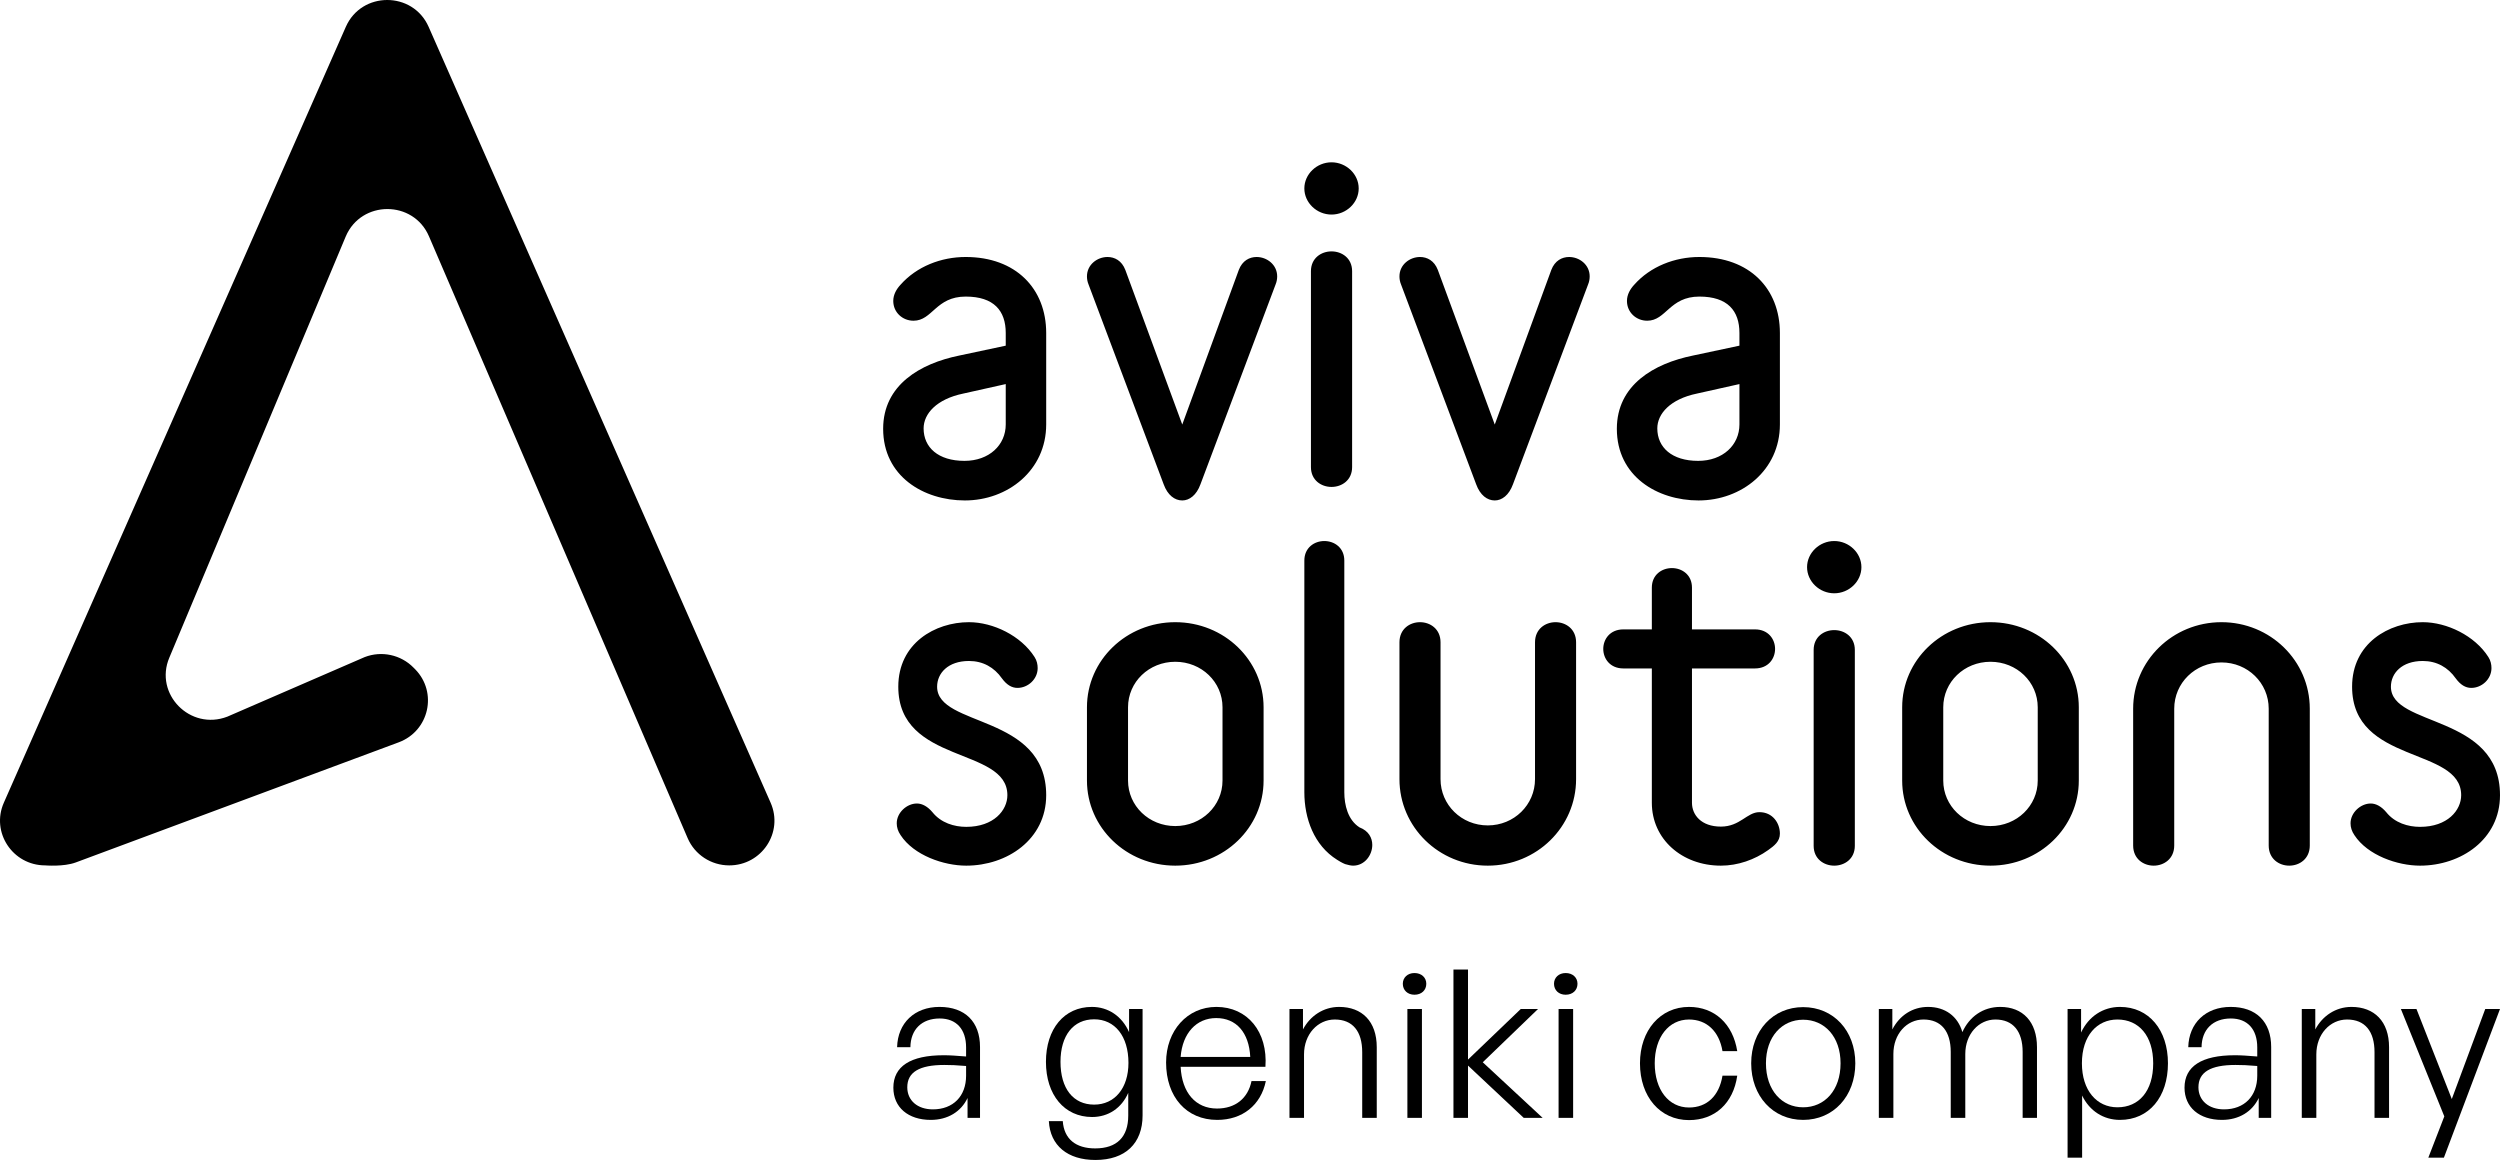
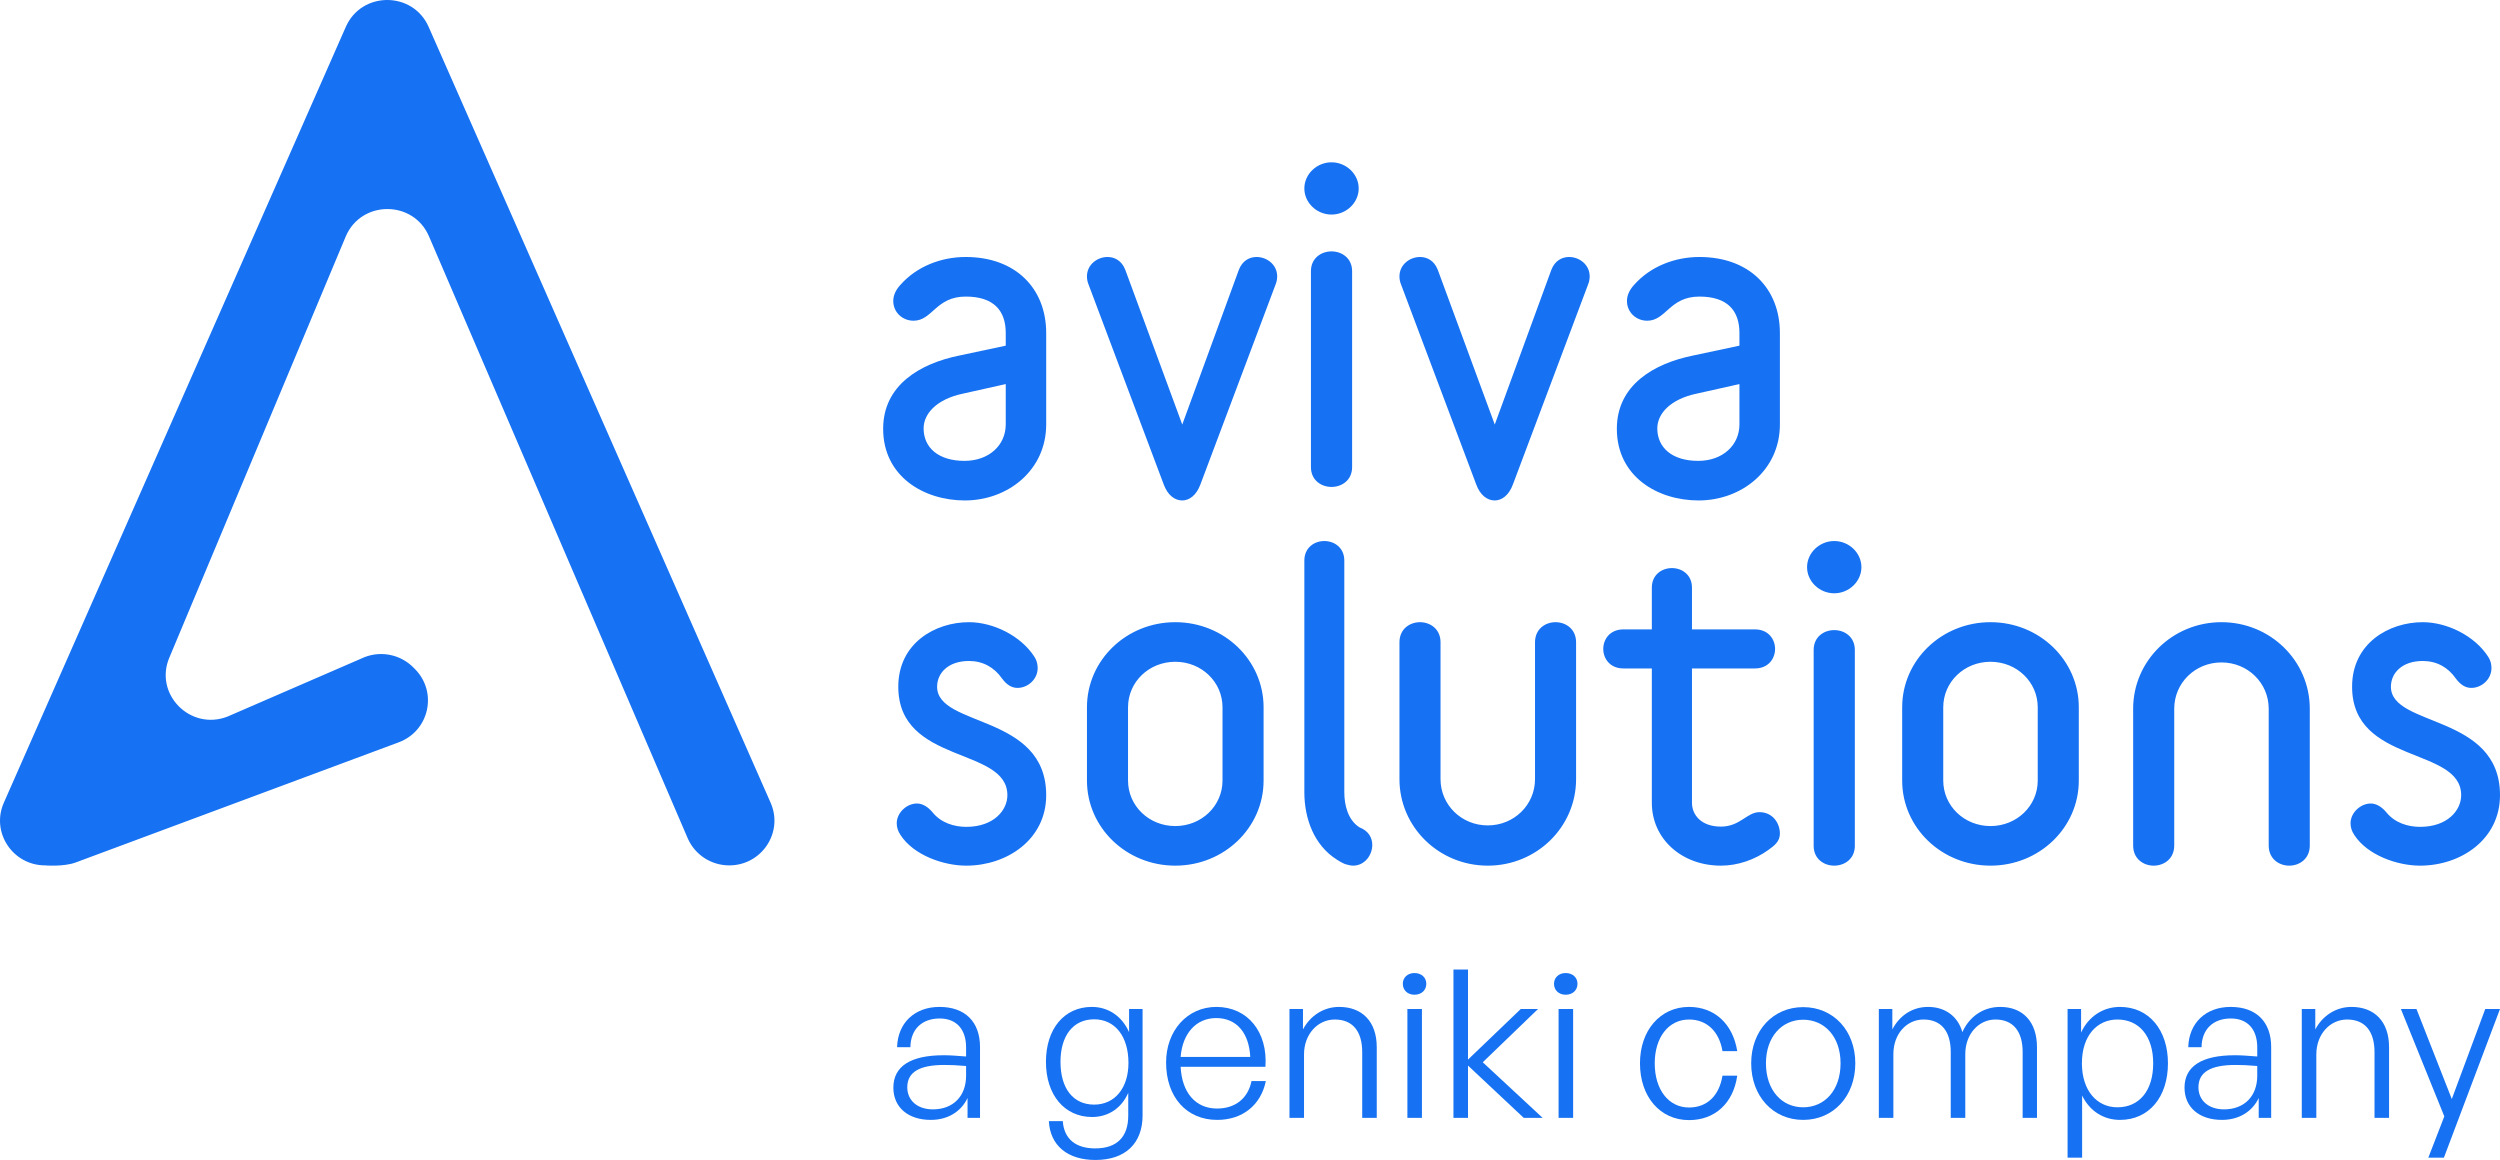
<svg xmlns="http://www.w3.org/2000/svg" width="722" height="335" viewBox="0 0 722 335" fill="none">
-   <path d="M279.428 322.831V317.104C277.568 321.041 273.727 323.427 268.805 323.427C262.263 323.427 258.002 319.789 258.002 314.121C258.002 307.977 262.923 304.756 272.526 304.756C274.447 304.756 275.887 304.875 279.008 305.114V302.489C279.008 297.24 276.187 294.138 271.386 294.138C266.224 294.138 262.983 297.299 262.923 302.43H259.082C259.262 295.45 264.124 290.797 271.326 290.797C278.708 290.797 283.03 295.092 283.03 302.37V322.831H279.428ZM262.023 314.002C262.023 317.82 264.964 320.385 269.405 320.385C275.287 320.385 279.008 316.567 279.008 310.662V307.858C276.307 307.619 274.447 307.56 272.706 307.56C265.504 307.56 262.023 309.647 262.023 314.002Z" fill="currentColor" />
-   <path d="M316.354 335C308.311 335 303.27 330.824 302.91 323.785H306.931C307.291 328.915 310.652 331.659 316.294 331.659C322.536 331.659 325.837 328.379 325.837 322.175V315.613C323.916 320.027 320.075 322.592 315.393 322.592C307.411 322.592 302.069 316.209 302.069 306.665C302.069 297.12 307.351 290.797 315.333 290.797C320.075 290.797 324.036 293.482 326.077 298.075V291.394H329.978V322.115C329.978 330.228 324.996 335 316.354 335ZM306.271 306.665C306.271 314.36 309.932 319.013 315.994 319.013C321.935 319.013 325.897 314.241 325.897 306.963C325.897 299.268 321.995 294.376 315.994 294.376C309.992 294.376 306.271 299.029 306.271 306.665Z" fill="currentColor" />
-   <path d="M351.532 323.427C342.649 323.427 336.767 316.806 336.767 306.844C336.767 297.657 342.889 290.797 351.292 290.797C360.294 290.797 366.176 298.015 365.456 308.097H340.969C341.329 315.553 345.29 320.146 351.472 320.146C356.753 320.146 360.415 317.223 361.435 312.213H365.576C364.136 319.192 358.794 323.427 351.532 323.427ZM351.232 294.018C345.53 294.018 341.509 298.373 340.969 305.233H361.075C360.715 298.194 357.053 294.018 351.232 294.018Z" fill="currentColor" />
-   <path d="M376.601 304.517V322.831H372.399V291.394H376.301V297.299C378.341 293.422 382.182 290.797 386.744 290.797C393.346 290.797 397.607 294.973 397.607 302.43V322.831H393.406V303.861C393.406 297.836 390.645 294.436 385.483 294.436C380.562 294.436 376.601 298.671 376.601 304.517Z" fill="currentColor" />
-   <path d="M411.914 284.116C411.914 285.965 410.534 287.278 408.493 287.278C406.513 287.278 405.132 285.965 405.132 284.116C405.132 282.326 406.513 281.014 408.493 281.014C410.534 281.014 411.914 282.326 411.914 284.116ZM410.654 322.831H406.453V291.394H410.654V322.831Z" fill="currentColor" />
-   <path d="M423.959 322.831H419.757V280H423.959V306.009L439.203 291.394H444.185L428.22 306.784L445.505 322.831H440.044L423.959 307.739V322.831Z" fill="currentColor" />
-   <path d="M455.58 284.116C455.58 285.965 454.199 287.278 452.159 287.278C450.178 287.278 448.798 285.965 448.798 284.116C448.798 282.326 450.178 281.014 452.159 281.014C454.199 281.014 455.58 282.326 455.58 284.116ZM454.32 322.831H450.118V291.394H454.32V322.831Z" fill="currentColor" />
-   <path d="M487.789 323.487C479.447 323.487 473.625 316.746 473.625 307.082C473.625 297.538 479.507 290.797 487.789 290.797C495.172 290.797 500.453 295.689 501.714 303.563H497.452C496.492 297.836 492.891 294.436 487.789 294.436C481.908 294.436 477.886 299.566 477.886 307.082C477.886 314.718 481.908 319.848 487.789 319.848C492.951 319.848 496.492 316.508 497.452 310.662H501.714C500.573 318.655 495.232 323.487 487.789 323.487Z" fill="currentColor" />
-   <path d="M520.749 323.427C512.046 323.427 505.744 316.567 505.744 307.082C505.744 297.657 512.046 290.857 520.749 290.857C529.511 290.857 535.813 297.657 535.813 307.082C535.813 316.567 529.511 323.427 520.749 323.427ZM520.749 319.789C526.931 319.789 531.552 314.897 531.552 307.082C531.552 299.387 526.931 294.496 520.749 294.496C514.627 294.496 510.006 299.387 510.006 307.082C510.006 314.897 514.627 319.789 520.749 319.789Z" fill="currentColor" />
-   <path d="M546.808 322.831H542.607V291.394H546.508V297.299C548.609 293.243 552.33 290.797 556.831 290.797C561.753 290.797 565.414 293.482 566.734 298.075C568.715 293.661 572.676 290.797 577.658 290.797C584.2 290.797 588.281 295.092 588.281 302.43V322.831H584.14V303.802C584.14 297.836 581.379 294.436 576.277 294.436C571.476 294.436 567.575 298.612 567.575 304.398V322.831H563.373V303.802C563.373 297.836 560.613 294.436 555.511 294.436C550.65 294.436 546.808 298.612 546.808 304.398V322.831Z" fill="currentColor" />
-   <path d="M626.105 307.082C626.105 316.806 620.643 323.427 612.24 323.427C607.499 323.427 603.478 320.862 601.317 316.388V334.344H597.116V291.394H601.017V298.194C603.178 293.541 607.379 290.797 612.24 290.797C620.643 290.797 626.105 297.478 626.105 307.082ZM621.843 307.082C621.843 299.149 617.702 294.436 611.52 294.436C605.638 294.436 601.257 299.089 601.257 307.082C601.257 314.897 605.518 319.789 611.52 319.789C617.702 319.789 621.843 315.136 621.843 307.082Z" fill="currentColor" />
-   <path d="M652.315 322.831V317.104C650.454 321.041 646.613 323.427 641.692 323.427C635.15 323.427 630.888 319.789 630.888 314.121C630.888 307.977 635.81 304.756 645.413 304.756C647.333 304.756 648.774 304.875 651.895 305.114V302.489C651.895 297.24 649.074 294.138 644.272 294.138C639.111 294.138 635.87 297.299 635.81 302.43H631.969C632.149 295.45 637.01 290.797 644.212 290.797C651.595 290.797 655.916 295.092 655.916 302.37V322.831H652.315ZM634.909 314.002C634.909 317.82 637.85 320.385 642.292 320.385C648.173 320.385 651.895 316.567 651.895 310.662V307.858C649.194 307.619 647.333 307.56 645.593 307.56C638.391 307.56 634.909 309.647 634.909 314.002Z" fill="currentColor" />
-   <path d="M668.955 304.517V322.831H664.754V291.394H668.655V297.299C670.695 293.422 674.536 290.797 679.098 290.797C685.7 290.797 689.961 294.973 689.961 302.43V322.831H685.76V303.861C685.76 297.836 682.999 294.436 677.837 294.436C672.916 294.436 668.955 298.671 668.955 304.517Z" fill="currentColor" />
-   <path d="M722.002 291.394L705.797 334.344H701.296L705.917 322.413L693.373 291.394H697.875L708.078 317.402L717.741 291.394H722.002Z" fill="currentColor" />
-   <path fill-rule="evenodd" clip-rule="evenodd" d="M641.56 179.687C655.677 179.687 667.065 190.845 667.065 204.674V244.188C667.065 248.025 664.101 250 661.133 250C658.168 250 655.202 248.025 655.202 244.188V204.674C655.202 197.236 649.152 191.31 641.56 191.31C633.967 191.31 627.918 197.236 627.918 204.674V244.188C627.918 248.025 624.95 250 621.985 250C619.02 250 616.054 248.025 616.054 244.188V204.674C616.054 190.845 627.443 179.687 641.56 179.687ZM699.691 179.687C706.642 179.687 714.714 183.575 718.639 189.747C719.311 190.776 719.535 191.919 719.535 192.948C719.535 196.15 716.731 198.666 713.704 198.666C712.023 198.666 710.565 197.752 709.22 195.922C706.977 192.72 703.726 190.892 699.691 190.892C693.636 190.892 690.497 194.435 690.497 198.322C690.497 210.099 722 206.097 722 229.65C722 242.454 710.678 250 698.905 250C692.402 250 683.77 247.027 679.958 241.196C679.171 240.053 678.837 238.911 678.837 237.766C678.837 234.68 681.753 232.051 684.668 232.051C686.236 232.051 687.804 232.965 689.151 234.568C691.616 237.653 695.43 238.796 698.905 238.796C706.866 238.796 710.788 233.995 710.788 229.65C710.788 215.586 679.285 220.847 679.285 198.322C679.285 185.747 689.938 179.687 699.691 179.687ZM279.832 179.687C286.783 179.687 294.855 183.575 298.78 189.747C299.452 190.776 299.677 191.919 299.677 192.948C299.677 196.15 296.872 198.666 293.846 198.666C292.164 198.666 290.706 197.752 289.361 195.922C287.119 192.72 283.868 190.892 279.832 190.892C273.777 190.892 270.638 194.435 270.638 198.322C270.638 210.099 302.141 206.097 302.141 229.65C302.141 242.454 290.819 250 279.047 250C272.544 250 263.911 247.027 260.099 241.196C259.313 240.053 258.978 238.911 258.978 237.766C258.978 234.68 261.894 232.051 264.81 232.051C266.377 232.051 267.947 232.965 269.293 234.568C271.758 237.653 275.573 238.796 279.047 238.796C287.007 238.796 290.931 233.995 290.931 229.65C290.931 215.586 259.426 220.847 259.426 198.322C259.426 185.747 270.078 179.687 279.832 179.687ZM339.418 179.687C353.535 179.687 364.924 190.663 364.924 204.268V225.419C364.924 239.024 353.535 250 339.418 250C325.302 250 313.913 239.024 313.913 225.419V204.268C313.913 190.663 325.302 179.687 339.418 179.687ZM382.465 156.25C385.349 156.25 388.237 158.167 388.237 161.892V228.791C388.237 232.513 389.273 236.801 392.622 238.945C395.276 239.961 396.315 241.991 396.315 244.021C396.315 246.952 394.122 250 390.774 250C390.082 250 389.273 249.775 388.467 249.55C388.467 249.55 387.542 249.21 386.158 248.308C379.464 244.133 376.696 236.35 376.696 228.791V161.892C376.696 158.167 379.581 156.25 382.465 156.25ZM449.241 179.687C452.209 179.687 455.174 181.663 455.174 185.497V225.013C455.174 238.844 443.785 250 429.668 250C415.552 250 404.163 238.844 404.163 225.013V185.497C404.163 181.663 407.129 179.687 410.095 179.687C413.059 179.687 416.027 181.663 416.027 185.497V225.013C416.027 232.452 422.076 238.379 429.668 238.379C437.261 238.379 443.311 232.452 443.311 225.013V185.497C443.311 181.663 446.276 179.687 449.241 179.687ZM574.853 179.687C588.969 179.687 600.359 190.663 600.359 204.268V225.419C600.359 239.024 588.969 250 574.853 250C560.737 250 549.348 239.024 549.348 225.419V204.268C549.348 190.663 560.737 179.687 574.853 179.687ZM482.847 164.062C485.745 164.062 488.642 165.98 488.642 169.701V181.768H506.844C510.672 181.768 512.642 184.587 512.642 187.405C512.642 190.227 510.672 193.046 506.844 193.046H488.642V231.843C488.642 235.339 491.309 238.722 496.991 238.722C502.556 238.722 504.527 234.551 508.12 234.551C511.947 234.551 514.033 237.707 514.033 240.753C514.033 243.007 512.411 244.249 510.672 245.489C506.73 248.308 501.862 250 496.991 250C485.745 250 477.05 242.331 477.05 231.843V193.046H468.817C464.993 193.046 463.022 190.227 463.022 187.405C463.022 184.587 464.993 181.768 468.817 181.768H477.05V169.701C477.05 165.98 479.948 164.062 482.847 164.062ZM529.728 181.975C532.703 181.975 535.675 183.918 535.675 187.69V244.282C535.675 248.057 532.703 250 529.728 250C526.756 250 523.784 248.057 523.784 244.282V187.69C523.784 183.918 526.756 181.975 529.728 181.975ZM99.875 7.753C104.432 -2.584 119.231 -2.584 123.788 7.753L222.558 231.828C226.322 240.366 220.007 249.925 210.603 249.925C205.372 249.925 200.648 246.831 198.599 242.064L123.881 68.235C119.369 57.737 104.344 57.758 99.861 68.267L48.912 189.903C44.444 200.42 54.918 211.095 65.655 206.97L105.339 189.761C110.228 187.883 115.782 189.086 119.431 192.816L119.904 193.287C126.45 199.978 123.941 211.124 115.133 214.389C115.133 214.389 25.37 247.778 21.881 249.075C18.393 250.373 13.061 249.925 13.061 249.925C3.656 249.925 -2.659 240.366 1.105 231.828L99.875 7.753ZM574.853 191.12C567.26 191.12 561.211 196.95 561.211 204.268V225.419C561.211 232.736 567.26 238.567 574.853 238.567C582.445 238.567 588.496 232.736 588.496 225.419V204.268C588.496 196.95 582.445 191.12 574.853 191.12ZM339.418 191.12C331.826 191.12 325.775 196.95 325.775 204.268V225.419C325.775 232.736 331.826 238.567 339.418 238.567C347.011 238.567 353.061 232.736 353.061 225.419V204.268C353.061 196.95 347.011 191.12 339.418 191.12ZM529.728 156.25C534.009 156.25 537.576 159.68 537.576 163.795C537.576 167.914 534.009 171.343 529.728 171.343C525.448 171.343 521.88 167.914 521.88 163.795C521.88 159.68 525.448 156.25 529.728 156.25ZM278.889 74.219C293.378 74.219 302.141 83.364 302.141 96.17V122.58C302.141 135.843 291.042 144.531 278.656 144.531C266.738 144.531 255.054 137.559 255.054 123.838C255.054 111.147 265.804 104.972 277.02 102.687L290.457 99.829V96.17C290.457 89.767 287.067 85.652 278.889 85.652C270.244 85.652 269.31 92.625 263.818 92.625C260.661 92.625 257.974 90.225 257.974 86.91C257.974 85.079 258.909 83.48 260.079 82.222C264.752 76.961 271.763 74.219 278.889 74.219ZM362.908 74.219C365.878 74.219 368.848 76.434 368.848 79.814C368.848 80.516 368.732 81.331 368.391 82.148L346.691 139.868C345.548 143.015 343.493 144.531 341.437 144.531C339.267 144.531 337.212 143.015 336.069 139.868L314.369 82.148C314.028 81.331 313.913 80.516 313.913 79.814C313.913 76.434 316.882 74.219 319.852 74.219C321.907 74.219 323.963 75.269 324.992 77.95L341.437 122.609L357.769 77.95C358.797 75.269 360.853 74.219 362.908 74.219ZM453.158 74.219C456.129 74.219 459.098 76.434 459.098 79.814C459.098 80.516 458.983 81.331 458.642 82.148L436.942 139.868C435.798 143.015 433.744 144.531 431.686 144.531C429.517 144.531 427.463 143.015 426.318 139.868L404.619 82.148C404.277 81.331 404.163 80.516 404.163 79.814C404.163 76.434 407.131 74.219 410.102 74.219C412.156 74.219 414.213 75.269 415.242 77.95L431.686 122.609L448.019 77.95C449.047 75.269 451.104 74.219 453.158 74.219ZM490.78 74.219C505.27 74.219 514.033 83.364 514.033 96.17V122.58C514.033 135.843 502.934 144.531 490.547 144.531C478.63 144.531 466.946 137.559 466.946 123.838C466.946 111.147 477.696 104.972 488.912 102.687L502.348 99.829V96.17C502.348 89.767 498.959 85.652 490.78 85.652C482.135 85.652 481.201 92.625 475.709 92.625C472.553 92.625 469.865 90.225 469.865 86.91C469.865 85.079 470.8 83.48 471.97 82.222C476.643 76.961 483.654 74.219 490.78 74.219ZM384.543 72.6C387.518 72.6 390.49 74.543 390.49 78.315V134.907C390.49 138.682 387.518 140.625 384.543 140.625C381.572 140.625 378.599 138.682 378.599 134.907V78.315C378.599 74.543 381.572 72.6 384.543 72.6ZM290.457 110.919L278.189 113.663C270.477 115.263 266.738 119.494 266.738 123.725C266.738 129.212 270.944 133.099 278.54 133.099C285.666 133.099 290.457 128.526 290.457 122.58V110.919ZM502.348 110.919L490.08 113.663C482.368 115.263 478.63 119.494 478.63 123.725C478.63 129.212 482.836 133.099 490.431 133.099C497.558 133.099 502.348 128.526 502.348 122.58V110.919ZM384.543 46.875C388.824 46.875 392.391 50.305 392.391 54.42C392.391 58.536 388.824 61.966 384.543 61.966C380.263 61.966 376.696 58.536 376.696 54.42C376.696 50.305 380.263 46.875 384.543 46.875Z" fill="currentColor" />
+   <path d="M279.428 322.831V317.104C277.568 321.041 273.727 323.427 268.805 323.427C262.263 323.427 258.002 319.789 258.002 314.121C258.002 307.977 262.923 304.756 272.526 304.756C274.447 304.756 275.887 304.875 279.008 305.114V302.489C279.008 297.24 276.187 294.138 271.386 294.138C266.224 294.138 262.983 297.299 262.923 302.43H259.082C259.262 295.45 264.124 290.797 271.326 290.797C278.708 290.797 283.03 295.092 283.03 302.37V322.831H279.428ZM262.023 314.002C262.023 317.82 264.964 320.385 269.405 320.385C275.287 320.385 279.008 316.567 279.008 310.662V307.858C276.307 307.619 274.447 307.56 272.706 307.56C265.504 307.56 262.023 309.647 262.023 314.002Z" fill="#1672f3" />
+   <path d="M316.354 335C308.311 335 303.27 330.824 302.91 323.785H306.931C307.291 328.915 310.652 331.659 316.294 331.659C322.536 331.659 325.837 328.379 325.837 322.175V315.613C323.916 320.027 320.075 322.592 315.393 322.592C307.411 322.592 302.069 316.209 302.069 306.665C302.069 297.12 307.351 290.797 315.333 290.797C320.075 290.797 324.036 293.482 326.077 298.075V291.394H329.978V322.115C329.978 330.228 324.996 335 316.354 335ZM306.271 306.665C306.271 314.36 309.932 319.013 315.994 319.013C321.935 319.013 325.897 314.241 325.897 306.963C325.897 299.268 321.995 294.376 315.994 294.376C309.992 294.376 306.271 299.029 306.271 306.665Z" fill="#1672f3" />
+   <path d="M351.532 323.427C342.649 323.427 336.767 316.806 336.767 306.844C336.767 297.657 342.889 290.797 351.292 290.797C360.294 290.797 366.176 298.015 365.456 308.097H340.969C341.329 315.553 345.29 320.146 351.472 320.146C356.753 320.146 360.415 317.223 361.435 312.213H365.576C364.136 319.192 358.794 323.427 351.532 323.427ZM351.232 294.018C345.53 294.018 341.509 298.373 340.969 305.233H361.075C360.715 298.194 357.053 294.018 351.232 294.018Z" fill="#1672f3" />
+   <path d="M376.601 304.517V322.831H372.399V291.394H376.301V297.299C378.341 293.422 382.182 290.797 386.744 290.797C393.346 290.797 397.607 294.973 397.607 302.43V322.831H393.406V303.861C393.406 297.836 390.645 294.436 385.483 294.436C380.562 294.436 376.601 298.671 376.601 304.517Z" fill="#1672f3" />
+   <path d="M411.914 284.116C411.914 285.965 410.534 287.278 408.493 287.278C406.513 287.278 405.132 285.965 405.132 284.116C405.132 282.326 406.513 281.014 408.493 281.014C410.534 281.014 411.914 282.326 411.914 284.116ZM410.654 322.831H406.453V291.394H410.654V322.831Z" fill="#1672f3" />
+   <path d="M423.959 322.831H419.757V280H423.959V306.009L439.203 291.394H444.185L428.22 306.784L445.505 322.831H440.044L423.959 307.739V322.831Z" fill="#1672f3" />
+   <path d="M455.58 284.116C455.58 285.965 454.199 287.278 452.159 287.278C450.178 287.278 448.798 285.965 448.798 284.116C448.798 282.326 450.178 281.014 452.159 281.014C454.199 281.014 455.58 282.326 455.58 284.116ZM454.32 322.831H450.118V291.394H454.32V322.831Z" fill="#1672f3" />
+   <path d="M487.789 323.487C479.447 323.487 473.625 316.746 473.625 307.082C473.625 297.538 479.507 290.797 487.789 290.797C495.172 290.797 500.453 295.689 501.714 303.563H497.452C496.492 297.836 492.891 294.436 487.789 294.436C481.908 294.436 477.886 299.566 477.886 307.082C477.886 314.718 481.908 319.848 487.789 319.848C492.951 319.848 496.492 316.508 497.452 310.662H501.714C500.573 318.655 495.232 323.487 487.789 323.487Z" fill="#1672f3" />
+   <path d="M520.749 323.427C512.046 323.427 505.744 316.567 505.744 307.082C505.744 297.657 512.046 290.857 520.749 290.857C529.511 290.857 535.813 297.657 535.813 307.082C535.813 316.567 529.511 323.427 520.749 323.427ZM520.749 319.789C526.931 319.789 531.552 314.897 531.552 307.082C531.552 299.387 526.931 294.496 520.749 294.496C514.627 294.496 510.006 299.387 510.006 307.082C510.006 314.897 514.627 319.789 520.749 319.789Z" fill="#1672f3" />
+   <path d="M546.808 322.831H542.607V291.394H546.508V297.299C548.609 293.243 552.33 290.797 556.831 290.797C561.753 290.797 565.414 293.482 566.734 298.075C568.715 293.661 572.676 290.797 577.658 290.797C584.2 290.797 588.281 295.092 588.281 302.43V322.831H584.14V303.802C584.14 297.836 581.379 294.436 576.277 294.436C571.476 294.436 567.575 298.612 567.575 304.398V322.831H563.373V303.802C563.373 297.836 560.613 294.436 555.511 294.436C550.65 294.436 546.808 298.612 546.808 304.398V322.831Z" fill="#1672f3" />
+   <path d="M626.105 307.082C626.105 316.806 620.643 323.427 612.24 323.427C607.499 323.427 603.478 320.862 601.317 316.388V334.344H597.116V291.394H601.017V298.194C603.178 293.541 607.379 290.797 612.24 290.797C620.643 290.797 626.105 297.478 626.105 307.082ZM621.843 307.082C621.843 299.149 617.702 294.436 611.52 294.436C605.638 294.436 601.257 299.089 601.257 307.082C601.257 314.897 605.518 319.789 611.52 319.789C617.702 319.789 621.843 315.136 621.843 307.082Z" fill="#1672f3" />
+   <path d="M652.315 322.831V317.104C650.454 321.041 646.613 323.427 641.692 323.427C635.15 323.427 630.888 319.789 630.888 314.121C630.888 307.977 635.81 304.756 645.413 304.756C647.333 304.756 648.774 304.875 651.895 305.114V302.489C651.895 297.24 649.074 294.138 644.272 294.138C639.111 294.138 635.87 297.299 635.81 302.43H631.969C632.149 295.45 637.01 290.797 644.212 290.797C651.595 290.797 655.916 295.092 655.916 302.37V322.831H652.315ZM634.909 314.002C634.909 317.82 637.85 320.385 642.292 320.385C648.173 320.385 651.895 316.567 651.895 310.662V307.858C649.194 307.619 647.333 307.56 645.593 307.56C638.391 307.56 634.909 309.647 634.909 314.002Z" fill="#1672f3" />
+   <path d="M668.955 304.517V322.831H664.754V291.394H668.655V297.299C670.695 293.422 674.536 290.797 679.098 290.797C685.7 290.797 689.961 294.973 689.961 302.43V322.831H685.76V303.861C685.76 297.836 682.999 294.436 677.837 294.436C672.916 294.436 668.955 298.671 668.955 304.517Z" fill="#1672f3" />
+   <path d="M722.002 291.394L705.797 334.344H701.296L705.917 322.413L693.373 291.394H697.875L708.078 317.402L717.741 291.394H722.002Z" fill="#1672f3" />
+   <path fill-rule="evenodd" clip-rule="evenodd" d="M641.56 179.687C655.677 179.687 667.065 190.845 667.065 204.674V244.188C667.065 248.025 664.101 250 661.133 250C658.168 250 655.202 248.025 655.202 244.188V204.674C655.202 197.236 649.152 191.31 641.56 191.31C633.967 191.31 627.918 197.236 627.918 204.674V244.188C627.918 248.025 624.95 250 621.985 250C619.02 250 616.054 248.025 616.054 244.188V204.674C616.054 190.845 627.443 179.687 641.56 179.687ZM699.691 179.687C706.642 179.687 714.714 183.575 718.639 189.747C719.311 190.776 719.535 191.919 719.535 192.948C719.535 196.15 716.731 198.666 713.704 198.666C712.023 198.666 710.565 197.752 709.22 195.922C706.977 192.72 703.726 190.892 699.691 190.892C693.636 190.892 690.497 194.435 690.497 198.322C690.497 210.099 722 206.097 722 229.65C722 242.454 710.678 250 698.905 250C692.402 250 683.77 247.027 679.958 241.196C679.171 240.053 678.837 238.911 678.837 237.766C678.837 234.68 681.753 232.051 684.668 232.051C686.236 232.051 687.804 232.965 689.151 234.568C691.616 237.653 695.43 238.796 698.905 238.796C706.866 238.796 710.788 233.995 710.788 229.65C710.788 215.586 679.285 220.847 679.285 198.322C679.285 185.747 689.938 179.687 699.691 179.687ZM279.832 179.687C286.783 179.687 294.855 183.575 298.78 189.747C299.452 190.776 299.677 191.919 299.677 192.948C299.677 196.15 296.872 198.666 293.846 198.666C292.164 198.666 290.706 197.752 289.361 195.922C287.119 192.72 283.868 190.892 279.832 190.892C273.777 190.892 270.638 194.435 270.638 198.322C270.638 210.099 302.141 206.097 302.141 229.65C302.141 242.454 290.819 250 279.047 250C272.544 250 263.911 247.027 260.099 241.196C259.313 240.053 258.978 238.911 258.978 237.766C258.978 234.68 261.894 232.051 264.81 232.051C266.377 232.051 267.947 232.965 269.293 234.568C271.758 237.653 275.573 238.796 279.047 238.796C287.007 238.796 290.931 233.995 290.931 229.65C290.931 215.586 259.426 220.847 259.426 198.322C259.426 185.747 270.078 179.687 279.832 179.687ZM339.418 179.687C353.535 179.687 364.924 190.663 364.924 204.268V225.419C364.924 239.024 353.535 250 339.418 250C325.302 250 313.913 239.024 313.913 225.419V204.268C313.913 190.663 325.302 179.687 339.418 179.687ZM382.465 156.25C385.349 156.25 388.237 158.167 388.237 161.892V228.791C388.237 232.513 389.273 236.801 392.622 238.945C395.276 239.961 396.315 241.991 396.315 244.021C396.315 246.952 394.122 250 390.774 250C390.082 250 389.273 249.775 388.467 249.55C388.467 249.55 387.542 249.21 386.158 248.308C379.464 244.133 376.696 236.35 376.696 228.791V161.892C376.696 158.167 379.581 156.25 382.465 156.25ZM449.241 179.687C452.209 179.687 455.174 181.663 455.174 185.497V225.013C455.174 238.844 443.785 250 429.668 250C415.552 250 404.163 238.844 404.163 225.013V185.497C404.163 181.663 407.129 179.687 410.095 179.687C413.059 179.687 416.027 181.663 416.027 185.497V225.013C416.027 232.452 422.076 238.379 429.668 238.379C437.261 238.379 443.311 232.452 443.311 225.013V185.497C443.311 181.663 446.276 179.687 449.241 179.687ZM574.853 179.687C588.969 179.687 600.359 190.663 600.359 204.268V225.419C600.359 239.024 588.969 250 574.853 250C560.737 250 549.348 239.024 549.348 225.419V204.268C549.348 190.663 560.737 179.687 574.853 179.687ZM482.847 164.062C485.745 164.062 488.642 165.98 488.642 169.701V181.768H506.844C510.672 181.768 512.642 184.587 512.642 187.405C512.642 190.227 510.672 193.046 506.844 193.046H488.642V231.843C488.642 235.339 491.309 238.722 496.991 238.722C502.556 238.722 504.527 234.551 508.12 234.551C511.947 234.551 514.033 237.707 514.033 240.753C514.033 243.007 512.411 244.249 510.672 245.489C506.73 248.308 501.862 250 496.991 250C485.745 250 477.05 242.331 477.05 231.843V193.046H468.817C464.993 193.046 463.022 190.227 463.022 187.405C463.022 184.587 464.993 181.768 468.817 181.768H477.05V169.701C477.05 165.98 479.948 164.062 482.847 164.062ZM529.728 181.975C532.703 181.975 535.675 183.918 535.675 187.69V244.282C535.675 248.057 532.703 250 529.728 250C526.756 250 523.784 248.057 523.784 244.282V187.69C523.784 183.918 526.756 181.975 529.728 181.975ZM99.875 7.753C104.432 -2.584 119.231 -2.584 123.788 7.753L222.558 231.828C226.322 240.366 220.007 249.925 210.603 249.925C205.372 249.925 200.648 246.831 198.599 242.064L123.881 68.235C119.369 57.737 104.344 57.758 99.861 68.267L48.912 189.903C44.444 200.42 54.918 211.095 65.655 206.97L105.339 189.761C110.228 187.883 115.782 189.086 119.431 192.816L119.904 193.287C126.45 199.978 123.941 211.124 115.133 214.389C115.133 214.389 25.37 247.778 21.881 249.075C18.393 250.373 13.061 249.925 13.061 249.925C3.656 249.925 -2.659 240.366 1.105 231.828L99.875 7.753ZM574.853 191.12C567.26 191.12 561.211 196.95 561.211 204.268V225.419C561.211 232.736 567.26 238.567 574.853 238.567C582.445 238.567 588.496 232.736 588.496 225.419V204.268C588.496 196.95 582.445 191.12 574.853 191.12ZM339.418 191.12C331.826 191.12 325.775 196.95 325.775 204.268V225.419C325.775 232.736 331.826 238.567 339.418 238.567C347.011 238.567 353.061 232.736 353.061 225.419V204.268C353.061 196.95 347.011 191.12 339.418 191.12ZM529.728 156.25C534.009 156.25 537.576 159.68 537.576 163.795C537.576 167.914 534.009 171.343 529.728 171.343C525.448 171.343 521.88 167.914 521.88 163.795C521.88 159.68 525.448 156.25 529.728 156.25ZM278.889 74.219C293.378 74.219 302.141 83.364 302.141 96.17V122.58C302.141 135.843 291.042 144.531 278.656 144.531C266.738 144.531 255.054 137.559 255.054 123.838C255.054 111.147 265.804 104.972 277.02 102.687L290.457 99.829V96.17C290.457 89.767 287.067 85.652 278.889 85.652C270.244 85.652 269.31 92.625 263.818 92.625C260.661 92.625 257.974 90.225 257.974 86.91C257.974 85.079 258.909 83.48 260.079 82.222C264.752 76.961 271.763 74.219 278.889 74.219ZM362.908 74.219C365.878 74.219 368.848 76.434 368.848 79.814C368.848 80.516 368.732 81.331 368.391 82.148L346.691 139.868C345.548 143.015 343.493 144.531 341.437 144.531C339.267 144.531 337.212 143.015 336.069 139.868L314.369 82.148C314.028 81.331 313.913 80.516 313.913 79.814C313.913 76.434 316.882 74.219 319.852 74.219C321.907 74.219 323.963 75.269 324.992 77.95L341.437 122.609L357.769 77.95C358.797 75.269 360.853 74.219 362.908 74.219ZM453.158 74.219C456.129 74.219 459.098 76.434 459.098 79.814C459.098 80.516 458.983 81.331 458.642 82.148L436.942 139.868C435.798 143.015 433.744 144.531 431.686 144.531C429.517 144.531 427.463 143.015 426.318 139.868L404.619 82.148C404.277 81.331 404.163 80.516 404.163 79.814C404.163 76.434 407.131 74.219 410.102 74.219C412.156 74.219 414.213 75.269 415.242 77.95L431.686 122.609L448.019 77.95C449.047 75.269 451.104 74.219 453.158 74.219ZM490.78 74.219C505.27 74.219 514.033 83.364 514.033 96.17V122.58C514.033 135.843 502.934 144.531 490.547 144.531C478.63 144.531 466.946 137.559 466.946 123.838C466.946 111.147 477.696 104.972 488.912 102.687L502.348 99.829V96.17C502.348 89.767 498.959 85.652 490.78 85.652C482.135 85.652 481.201 92.625 475.709 92.625C472.553 92.625 469.865 90.225 469.865 86.91C469.865 85.079 470.8 83.48 471.97 82.222C476.643 76.961 483.654 74.219 490.78 74.219ZM384.543 72.6C387.518 72.6 390.49 74.543 390.49 78.315V134.907C390.49 138.682 387.518 140.625 384.543 140.625C381.572 140.625 378.599 138.682 378.599 134.907V78.315C378.599 74.543 381.572 72.6 384.543 72.6ZM290.457 110.919L278.189 113.663C270.477 115.263 266.738 119.494 266.738 123.725C266.738 129.212 270.944 133.099 278.54 133.099C285.666 133.099 290.457 128.526 290.457 122.58V110.919ZM502.348 110.919L490.08 113.663C482.368 115.263 478.63 119.494 478.63 123.725C478.63 129.212 482.836 133.099 490.431 133.099C497.558 133.099 502.348 128.526 502.348 122.58V110.919ZM384.543 46.875C388.824 46.875 392.391 50.305 392.391 54.42C392.391 58.536 388.824 61.966 384.543 61.966C380.263 61.966 376.696 58.536 376.696 54.42C376.696 50.305 380.263 46.875 384.543 46.875Z" fill="#1672f3" />
</svg>
